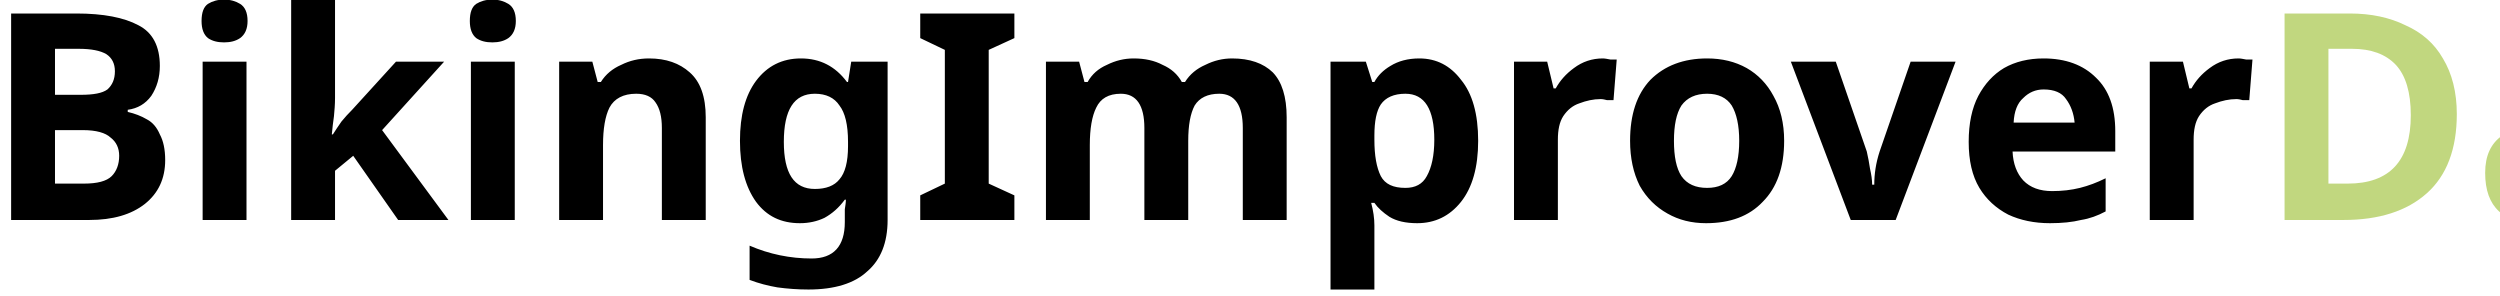
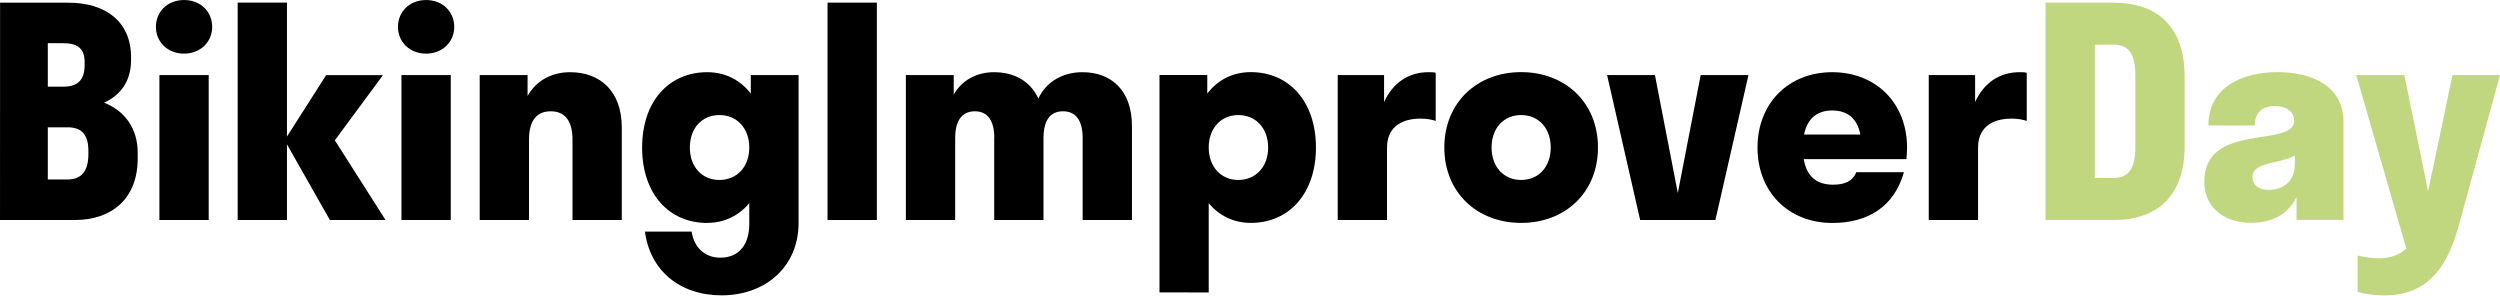
<svg xmlns="http://www.w3.org/2000/svg" width="36.512mm" height="4.314mm" viewBox="0 0 36.512 4.314" version="1.1" id="svg21841" xml:space="preserve">
  <defs id="defs21838" />
  <g id="layer1" transform="translate(-45.73591,-60.06066)">
-     <text xml:space="preserve" style="font-style:normal;font-weight:normal;font-size:4.233px;line-height:1.25;font-family:sans-serif;fill:#000000;fill-opacity:1;stroke:none;stroke-width:0.265" x="45.524" y="63.274" id="text22702">
-       <tspan id="tspan22700" style="font-style:normal;font-variant:normal;font-weight:bold;font-stretch:normal;font-size:4.233px;font-family:Stratos;-inkscape-font-specification:'Stratos Bold';stroke-width:0.265" x="45.524" y="63.274">BikingImprover<tspan style="font-style:normal;font-variant:normal;font-weight:bold;font-stretch:normal;font-size:4.233px;font-family:Stratos;-inkscape-font-specification:'Stratos Bold';fill:#c1d77f;fill-opacity:1" id="tspan25612">Day</tspan>
-       </tspan>
-     </text>
+     <g aria-label="BikingImproverDay" id="text22702" style="font-size:4.233px;line-height:1.25;stroke-width:0.265">
+       <path d="m 45.736,63.274 h 1.092 c 0.546,0 0.919,-0.318 0.919,-0.897 v -0.085 c 0,-0.364 -0.195,-0.614 -0.491,-0.732 0.241,-0.11 0.394,-0.313 0.394,-0.622 v -0.042 c 0,-0.521 -0.373,-0.796 -0.914,-0.796 h -0.999 z m 0.931,-2.582 c 0.199,0 0.305,0.076 0.305,0.275 v 0.042 c 0,0.224 -0.106,0.317 -0.305,0.317 h -0.233 v -0.635 z m 0.055,1.228 c 0.195,0 0.305,0.093 0.305,0.347 v 0.042 c 0,0.262 -0.11,0.373 -0.305,0.373 h -0.288 v -0.762 z" style="font-weight:bold;font-family:Stratos;-inkscape-font-specification:'Stratos Bold'" id="path10370" />
+       <path d="m 48.424,60.844 c 0.241,0 0.411,-0.174 0.411,-0.389 0,-0.224 -0.169,-0.394 -0.411,-0.394 -0.241,0 -0.411,0.169 -0.411,0.394 0,0.216 0.169,0.389 0.411,0.389 z m 0.36,2.43 v -2.117 h -0.72 v 2.117 z" style="font-weight:bold;font-family:Stratos;-inkscape-font-specification:'Stratos Bold'" id="path10372" />
+       <path d="m 49.927,60.099 h -0.72 v 3.175 h 0.72 v -1.105 l 0.627,1.105 h 0.813 l -0.741,-1.164 0.703,-0.952 h -0.83 l -0.572,0.897 z" style="font-weight:bold;font-family:Stratos;-inkscape-font-specification:'Stratos Bold'" id="path10374" />
+       <path d="m 51.959,60.844 c 0.241,0 0.411,-0.174 0.411,-0.389 0,-0.224 -0.169,-0.394 -0.411,-0.394 -0.241,0 -0.411,0.169 -0.411,0.394 0,0.216 0.169,0.389 0.411,0.389 z m 0.36,2.43 v -2.117 h -0.72 v 2.117 z" style="font-weight:bold;font-family:Stratos;-inkscape-font-specification:'Stratos Bold'" id="path10376" />
+       <path d="m 54.097,62.097 v 1.177 h 0.72 v -1.35 c 0,-0.538 -0.322,-0.809 -0.754,-0.809 -0.271,0 -0.495,0.123 -0.622,0.347 v -0.305 h -0.699 v 2.117 h 0.72 v -1.177 c 0,-0.271 0.11,-0.411 0.317,-0.411 0.207,0 0.318,0.14 0.318,0.411 z" style="font-weight:bold;font-family:Stratos;-inkscape-font-specification:'Stratos Bold'" id="path10378" />
+       <path d="m 56.065,63.316 c 0.25,0 0.461,-0.106 0.614,-0.288 v 0.305 c 0,0.296 -0.148,0.491 -0.423,0.491 -0.229,0 -0.385,-0.152 -0.419,-0.381 h -0.682 c 0.076,0.567 0.504,0.931 1.122,0.931 0.635,0 1.122,-0.415 1.122,-1.058 v -2.159 h -0.698 v 0.271 c -0.152,-0.199 -0.373,-0.313 -0.635,-0.313 -0.567,0 -0.952,0.432 -0.952,1.101 0,0.669 0.385,1.101 0.952,1.101 z m 0.178,-0.627 c -0.254,0 -0.432,-0.191 -0.432,-0.474 0,-0.284 0.178,-0.474 0.432,-0.474 0.254,0 0.436,0.191 0.436,0.474 0,0.284 -0.182,0.474 -0.436,0.474 z" style="font-weight:bold;font-family:Stratos;-inkscape-font-specification:'Stratos Bold'" id="path10380" />
+       <path d="m 58.542,63.274 v -3.175 h -0.72 v 3.175 z" style="font-weight:bold;font-family:Stratos;-inkscape-font-specification:'Stratos Bold'" id="path10382" />
+       <path d="m 60.256,62.08 v 1.194 h 0.72 v -1.194 c 0,-0.262 0.097,-0.394 0.284,-0.394 0.186,0 0.288,0.131 0.288,0.394 v 1.194 h 0.72 v -1.372 c 0,-0.525 -0.305,-0.787 -0.724,-0.787 -0.288,0 -0.529,0.14 -0.643,0.385 -0.119,-0.258 -0.356,-0.385 -0.648,-0.385 -0.254,0 -0.47,0.119 -0.588,0.326 v -0.284 h -0.699 v 2.117 h 0.72 v -1.194 c 0,-0.262 0.102,-0.394 0.288,-0.394 0.182,0 0.284,0.131 0.284,0.394 z" style="font-weight:bold;font-family:Stratos;-inkscape-font-specification:'Stratos Bold'" id="path10384" />
+       <path d="m 63.389,64.332 v -1.304 c 0.152,0.182 0.364,0.288 0.614,0.288 0.563,0 0.952,-0.432 0.952,-1.101 0,-0.669 -0.389,-1.101 -0.952,-1.101 -0.262,0 -0.483,0.114 -0.635,0.313 v -0.271 h -0.698 v 3.175 z m 0.432,-1.643 c -0.25,0 -0.432,-0.191 -0.432,-0.474 0,-0.284 0.182,-0.474 0.432,-0.474 0.254,0 0.436,0.191 0.436,0.474 0,0.284 -0.182,0.474 -0.436,0.474 z" style="font-weight:bold;font-family:Stratos;-inkscape-font-specification:'Stratos Bold'" id="path10386" />
+       <path d="m 65.95,61.157 h -0.677 v 2.117 h 0.72 v -1.058 c 0,-0.271 0.178,-0.423 0.491,-0.423 0.085,0 0.161,0.013 0.22,0.034 v -0.703 c -0.025,-0.009 -0.068,-0.009 -0.106,-0.009 -0.292,0 -0.521,0.157 -0.648,0.436 z" style="font-weight:bold;font-family:Stratos;-inkscape-font-specification:'Stratos Bold'" id="path10388" />
+       <path d="m 67.952,63.316 c 0.643,0 1.122,-0.444 1.122,-1.101 0,-0.656 -0.478,-1.101 -1.122,-1.101 -0.643,0 -1.122,0.445 -1.122,1.101 0,0.656 0.478,1.101 1.122,1.101 z m 0,-0.627 c -0.254,0 -0.432,-0.191 -0.432,-0.474 0,-0.284 0.178,-0.474 0.432,-0.474 0.254,0 0.432,0.191 0.432,0.474 0,0.284 -0.178,0.474 -0.432,0.474 z" style="font-weight:bold;font-family:Stratos;-inkscape-font-specification:'Stratos Bold'" id="path10390" />
+       <path d="m 70.789,63.274 0.483,-2.117 h -0.698 l -0.334,1.723 -0.334,-1.723 h -0.699 l 0.483,2.117 z" style="font-weight:bold;font-family:Stratos;-inkscape-font-specification:'Stratos Bold'" id="path10392" />
+       <path d="m 73.579,62.385 c 0.004,-0.055 0.009,-0.11 0.009,-0.169 0,-0.648 -0.453,-1.101 -1.092,-1.101 -0.639,0 -1.092,0.453 -1.092,1.101 0,0.648 0.453,1.101 1.092,1.101 0.538,0 0.91,-0.254 1.046,-0.741 H 72.846 c -0.051,0.131 -0.169,0.182 -0.339,0.182 -0.241,0 -0.385,-0.123 -0.428,-0.373 z m -1.084,-0.711 c 0.216,0 0.364,0.11 0.411,0.351 H 72.084 c 0.047,-0.233 0.191,-0.351 0.411,-0.351 z" style="font-weight:bold;font-family:Stratos;-inkscape-font-specification:'Stratos Bold'" id="path10394" />
+       <path d="m 74.582,61.157 h -0.677 v 2.117 h 0.72 v -1.058 c 0,-0.271 0.178,-0.423 0.491,-0.423 0.085,0 0.161,0.013 0.22,0.034 v -0.703 c -0.025,-0.009 -0.068,-0.009 -0.106,-0.009 -0.292,0 -0.521,0.157 -0.648,0.436 z" style="font-weight:bold;font-family:Stratos;-inkscape-font-specification:'Stratos Bold'" id="path10396" />
+       <path d="m 76.605,60.099 h -0.995 v 3.175 h 0.995 c 0.643,0 1.037,-0.356 1.037,-1.079 v -1.016 c 0,-0.724 -0.394,-1.079 -1.037,-1.079 z m 0,2.561 H 76.33 V 60.713 h 0.275 c 0.199,0 0.317,0.11 0.317,0.444 v 1.058 c 0,0.334 -0.119,0.444 -0.317,0.444 z" style="font-weight:bold;font-family:Stratos;-inkscape-font-specification:'Stratos Bold';fill:#c1d77f" id="path10398" />
+       <path d="m 78.599,63.316 c 0.301,0 0.546,-0.11 0.677,-0.377 v 0.334 h 0.686 v -1.435 c 0,-0.521 -0.461,-0.724 -0.965,-0.724 -0.508,0 -1.008,0.216 -1.008,0.779 h 0.677 c 0,-0.182 0.102,-0.284 0.296,-0.284 0.161,0 0.279,0.08 0.279,0.216 0,0.402 -1.312,0.009 -1.312,0.889 0,0.411 0.339,0.601 0.669,0.601 z m 0.034,-0.669 c 0,-0.224 0.377,-0.186 0.618,-0.313 v 0.127 c 0,0.246 -0.165,0.373 -0.385,0.373 -0.127,0 -0.233,-0.059 -0.233,-0.186 z" style="font-weight:bold;font-family:Stratos;-inkscape-font-specification:'Stratos Bold';fill:#c1d77f" id="path10400" />
+       <path d="m 81.677,63.24 0.571,-2.083 h -0.694 l -0.356,1.698 -0.347,-1.698 h -0.703 l 0.732,2.536 c -0.106,0.093 -0.241,0.14 -0.398,0.14 -0.106,0 -0.216,-0.017 -0.313,-0.042 v 0.533 c 0.097,0.03 0.241,0.051 0.389,0.051 0.639,0 0.944,-0.415 1.118,-1.135 z" style="font-weight:bold;font-family:Stratos;-inkscape-font-specification:'Stratos Bold';fill:#c1d77f" id="path10402" />
+     </g>
    <text xml:space="preserve" style="font-style:normal;font-weight:normal;font-size:10.583px;line-height:1.25;font-family:sans-serif;fill:#000000;fill-opacity:1;stroke:none;stroke-width:0.265" x="24.864" y="22.042" id="text22706">
      <tspan id="tspan22704" style="stroke-width:0.265" x="24.864" y="22.042" />
    </text>
  </g>
</svg>
